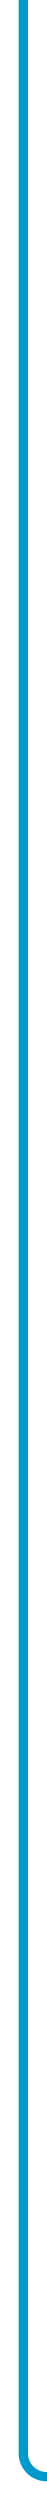
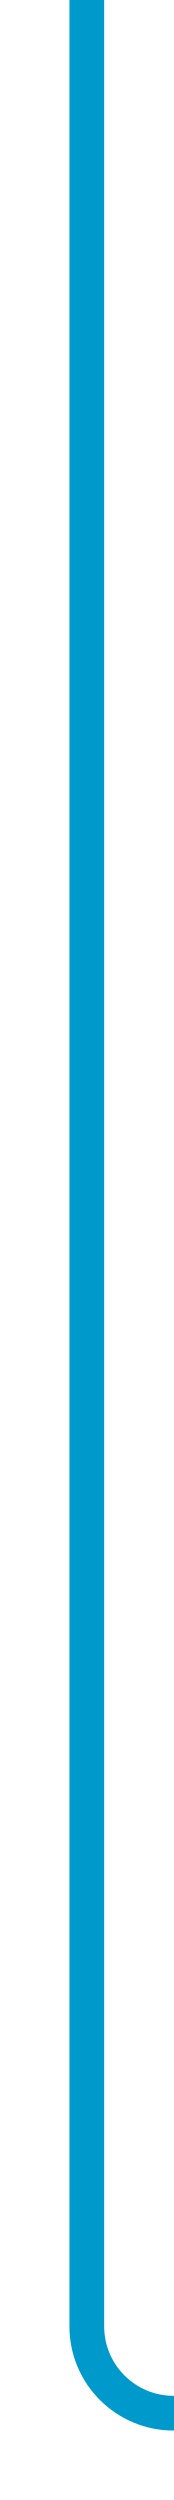
- <svg xmlns="http://www.w3.org/2000/svg" version="1.1" width="10px" height="536px" preserveAspectRatio="xMidYMin meet" viewBox="4059 926  8 536">
-   <path d="M 4063 926  L 4063 1452  A 5 5 0 0 0 4068 1457 L 4421 1457  " stroke-width="2" stroke="#0099cc" fill="none" />
+ <svg xmlns="http://www.w3.org/2000/svg" version="1.1" width="10px" height="144px" preserveAspectRatio="xMidYMin meet" viewBox="4059 926  8 144">
+   <path d="M 4063 926  L 4063 1060  A 5 5 0 0 0 4068 1065 L 4421 1065  " stroke-width="2" stroke="#0099cc" fill="none" />
</svg>
